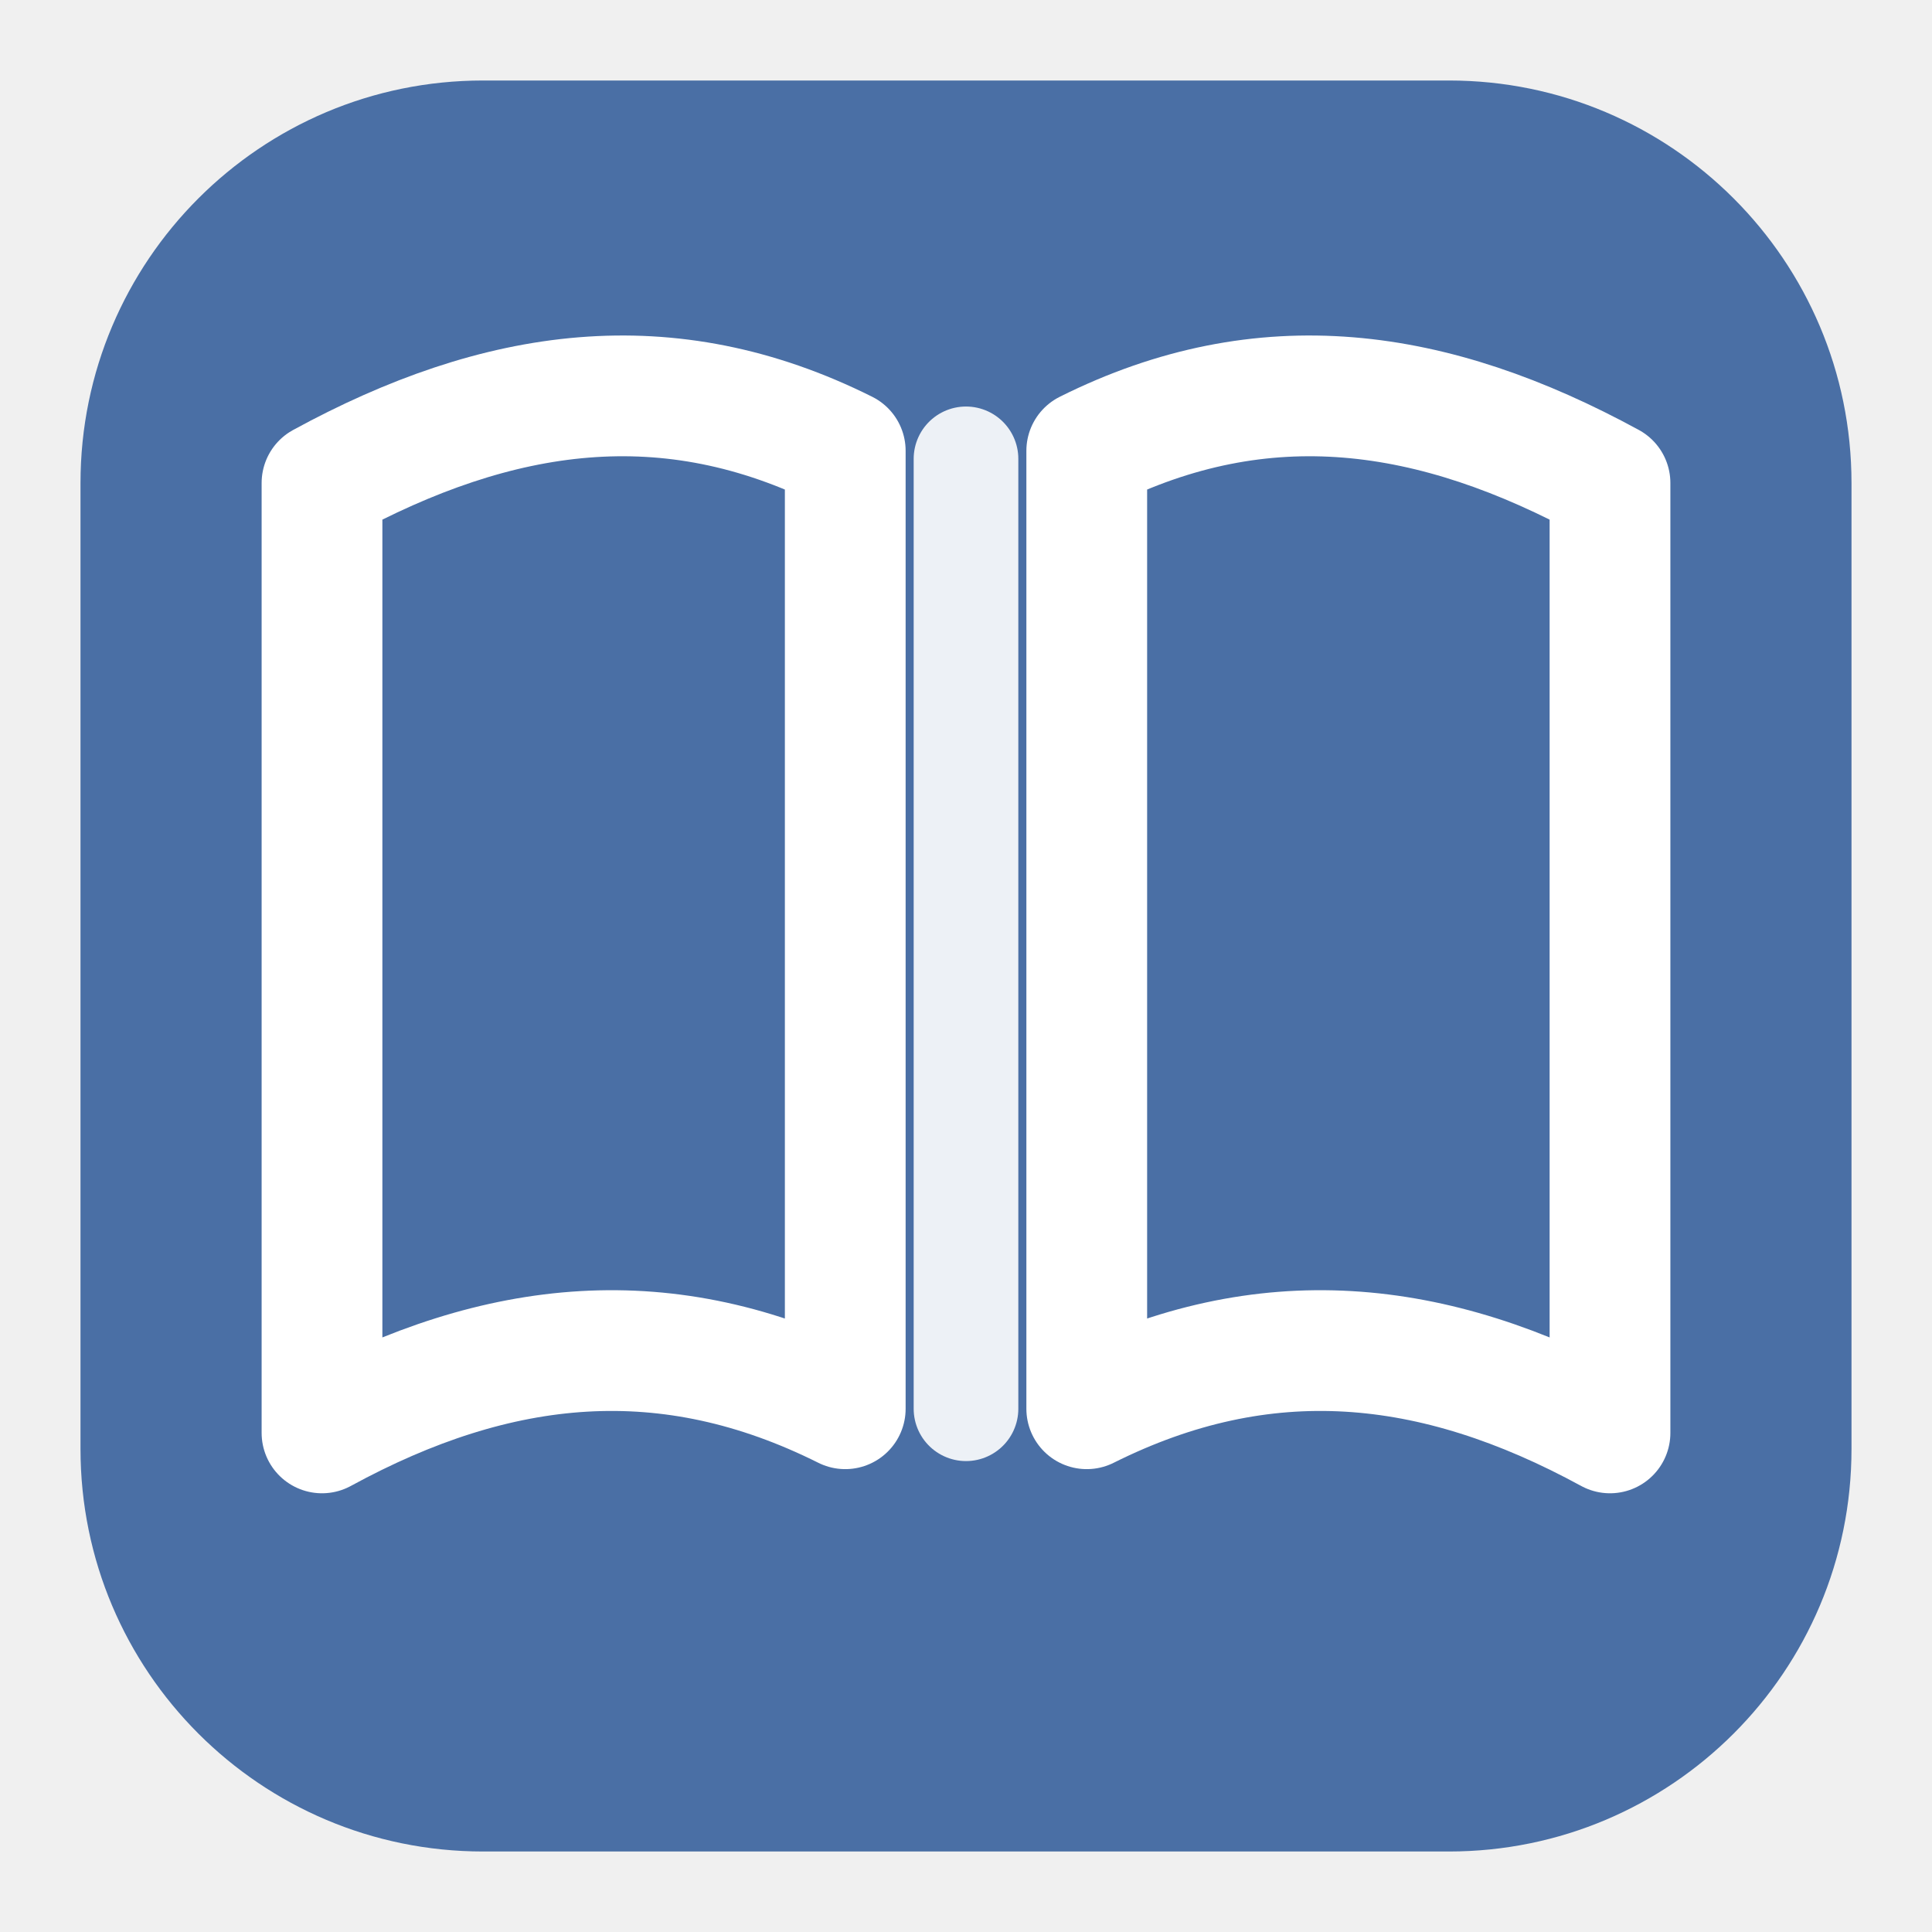
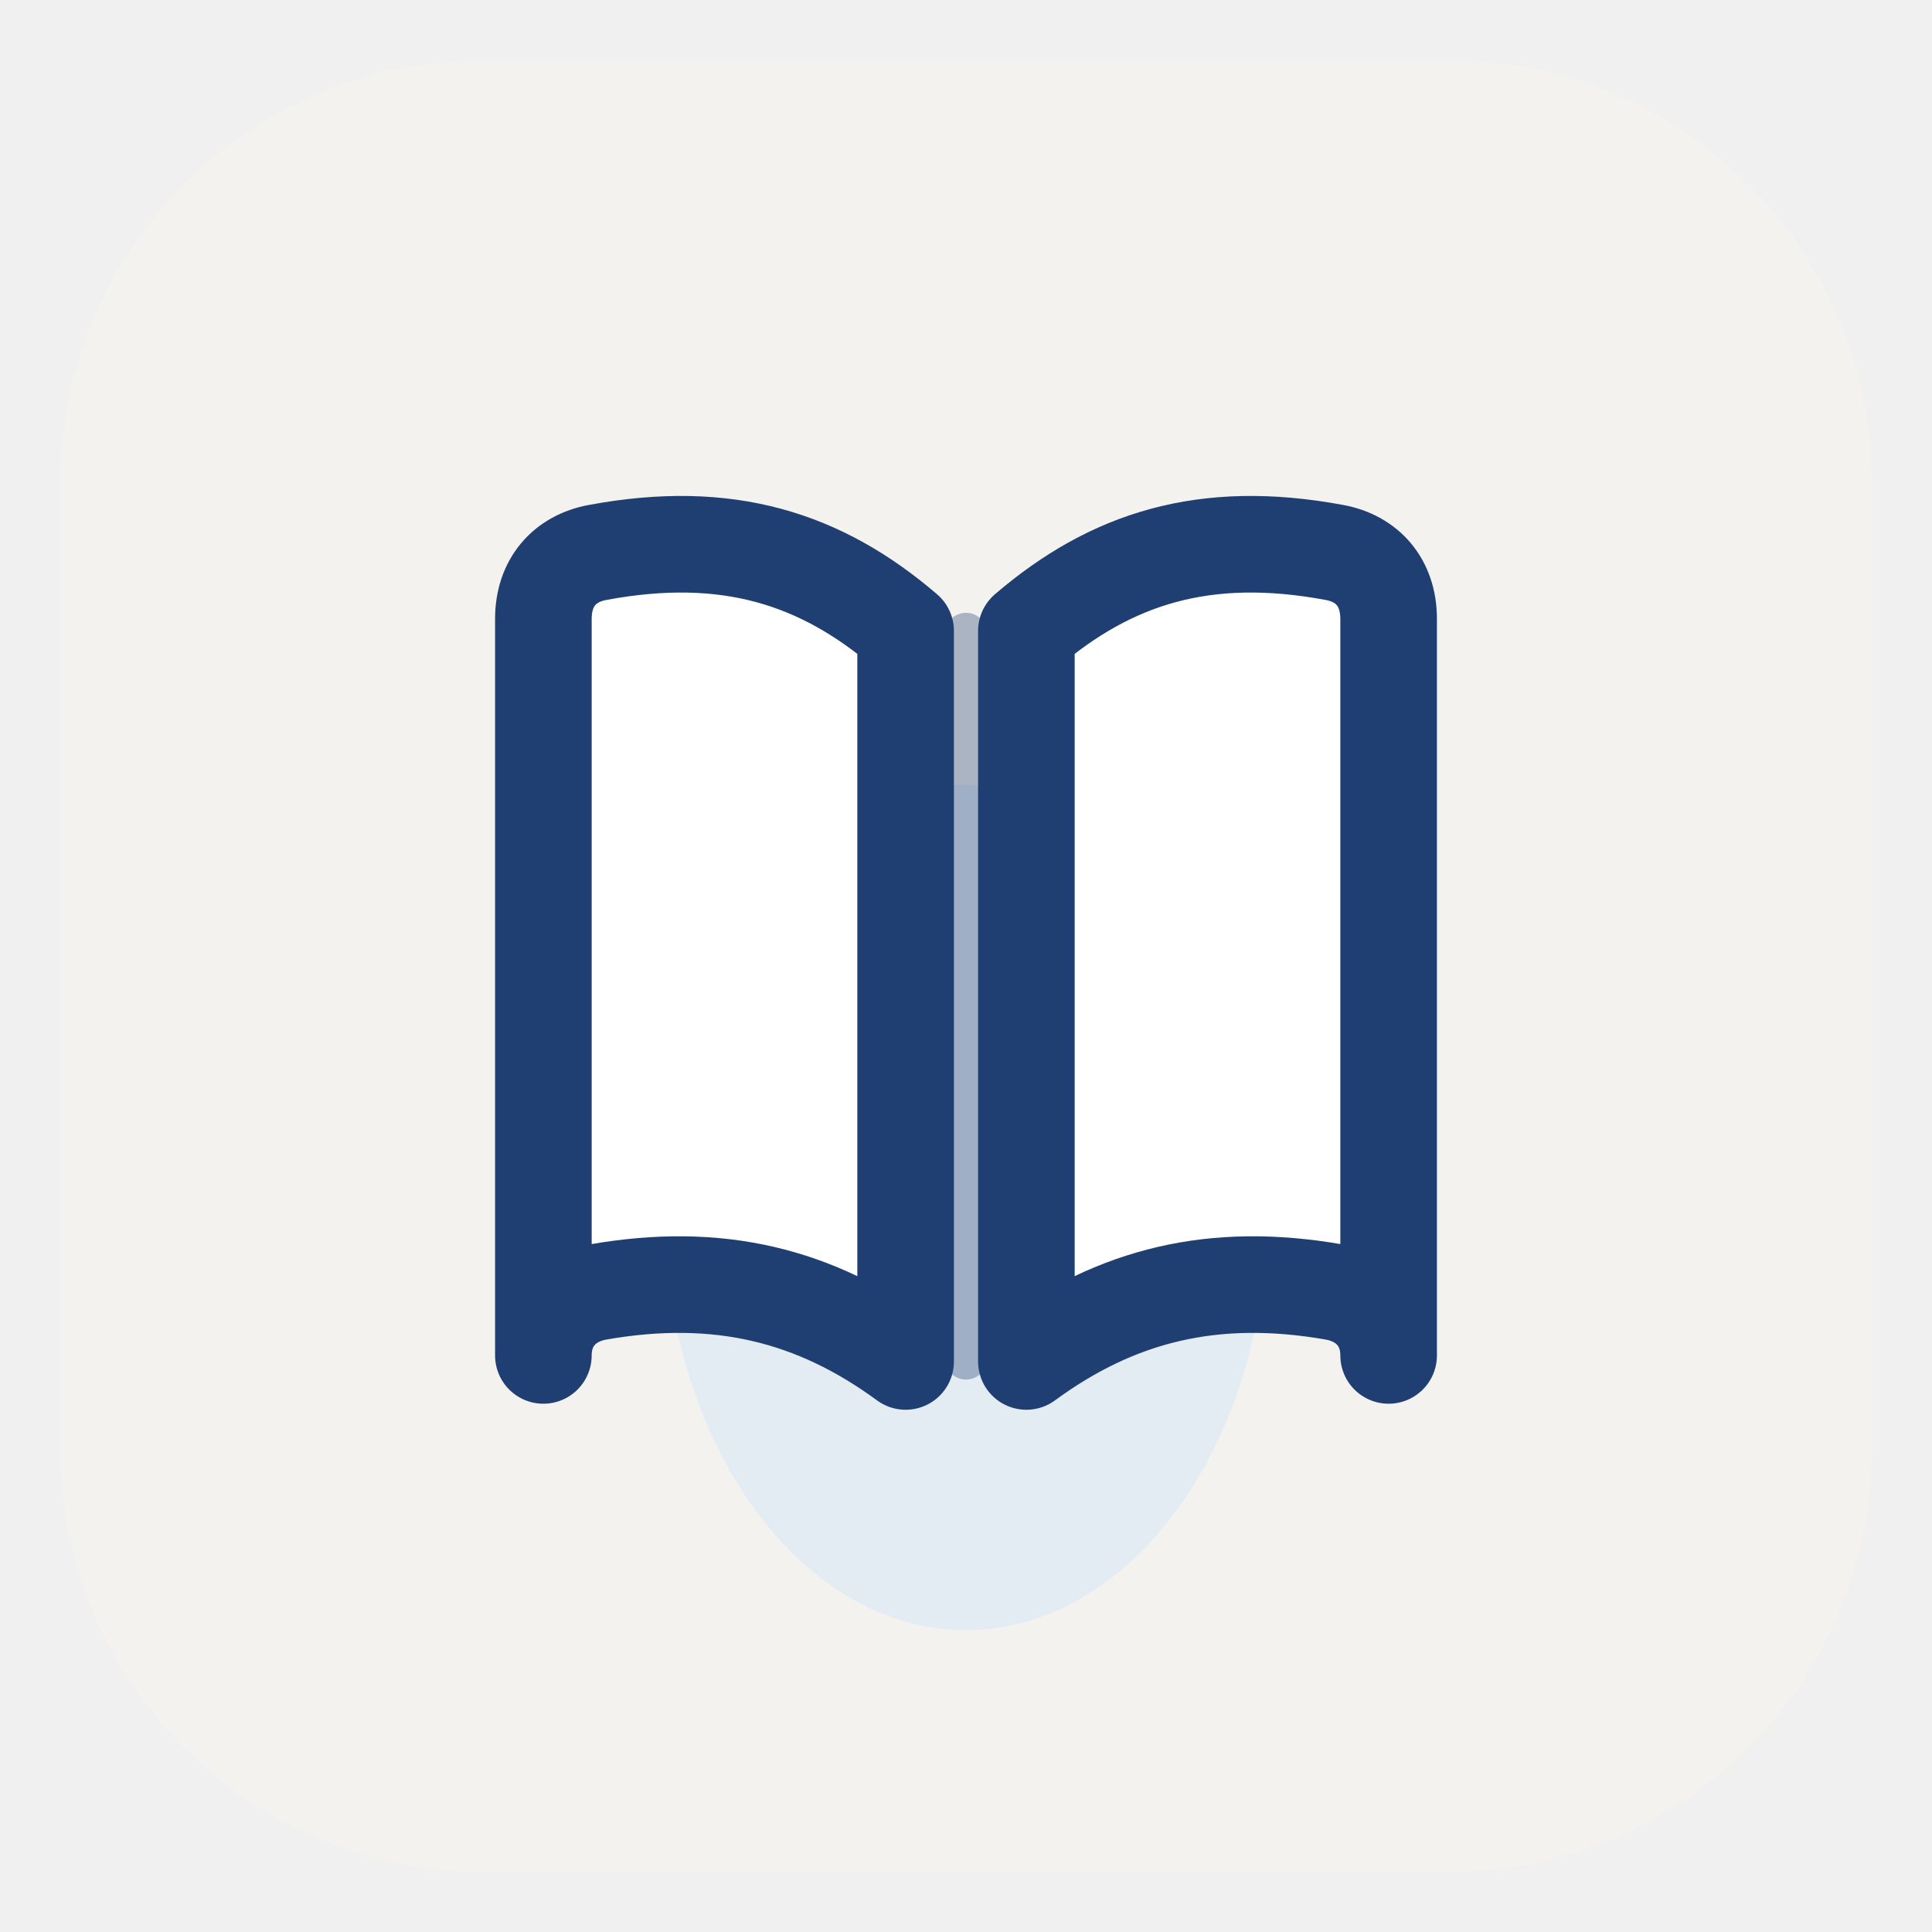
- <svg xmlns="http://www.w3.org/2000/svg" viewBox="0 0 24 24" fill="none">
-   <rect x="1" y="1" width="22" height="22" rx="5" fill="#4a6fa5" />
-   <path d="M4 6c2.2-1.2 4.3-1.5 6.5-.4V17.5c-2.2-1.1-4.3-.9-6.5.3V6Z" stroke="#ffffff" stroke-width="1.5" stroke-linejoin="round" />
-   <path d="M20 6c-2.2-1.2-4.3-1.5-6.5-.4V17.5c2.2-1.1 4.3-.9 6.5.3V6Z" stroke="#ffffff" stroke-width="1.5" stroke-linejoin="round" />
-   <path d="M12 5.7v11.8" stroke="#ffffff" stroke-width="1.3" stroke-linecap="round" opacity="0.9" />
+ <svg xmlns="http://www.w3.org/2000/svg" viewBox="0 0 64 64" fill="none">
+   <rect x="2" y="2" width="60" height="60" rx="14" fill="#F4F2EE" />
+   <ellipse cx="32" cy="40" rx="10" ry="14" fill="#D7E7F8" opacity="0.55" />
+   <path d="M18 20.5c0-1.2.7-2 1.8-2.2 4.3-.8 7.4.2 10.2 2.6v24.2c-3-2.2-6.2-3-10.2-2.3-1.1.2-1.8 1-1.8 2.1V20.5Z" fill="#FFFFFF" stroke="#1F3F73" stroke-width="3.2" stroke-linejoin="round" />
+   <path d="M46 20.5c0-1.2-.7-2-1.8-2.2-4.3-.8-7.4.2-10.2 2.6v24.2c3-2.2 6.2-3 10.2-2.3 1.1.2 1.8 1 1.8 2.1V20.5Z" fill="#FFFFFF" stroke="#1F3F73" stroke-width="3.2" stroke-linejoin="round" />
+   <path d="M32 21v24" stroke="#1F3F73" stroke-width="1.4" stroke-linecap="round" opacity="0.35" />
</svg>
